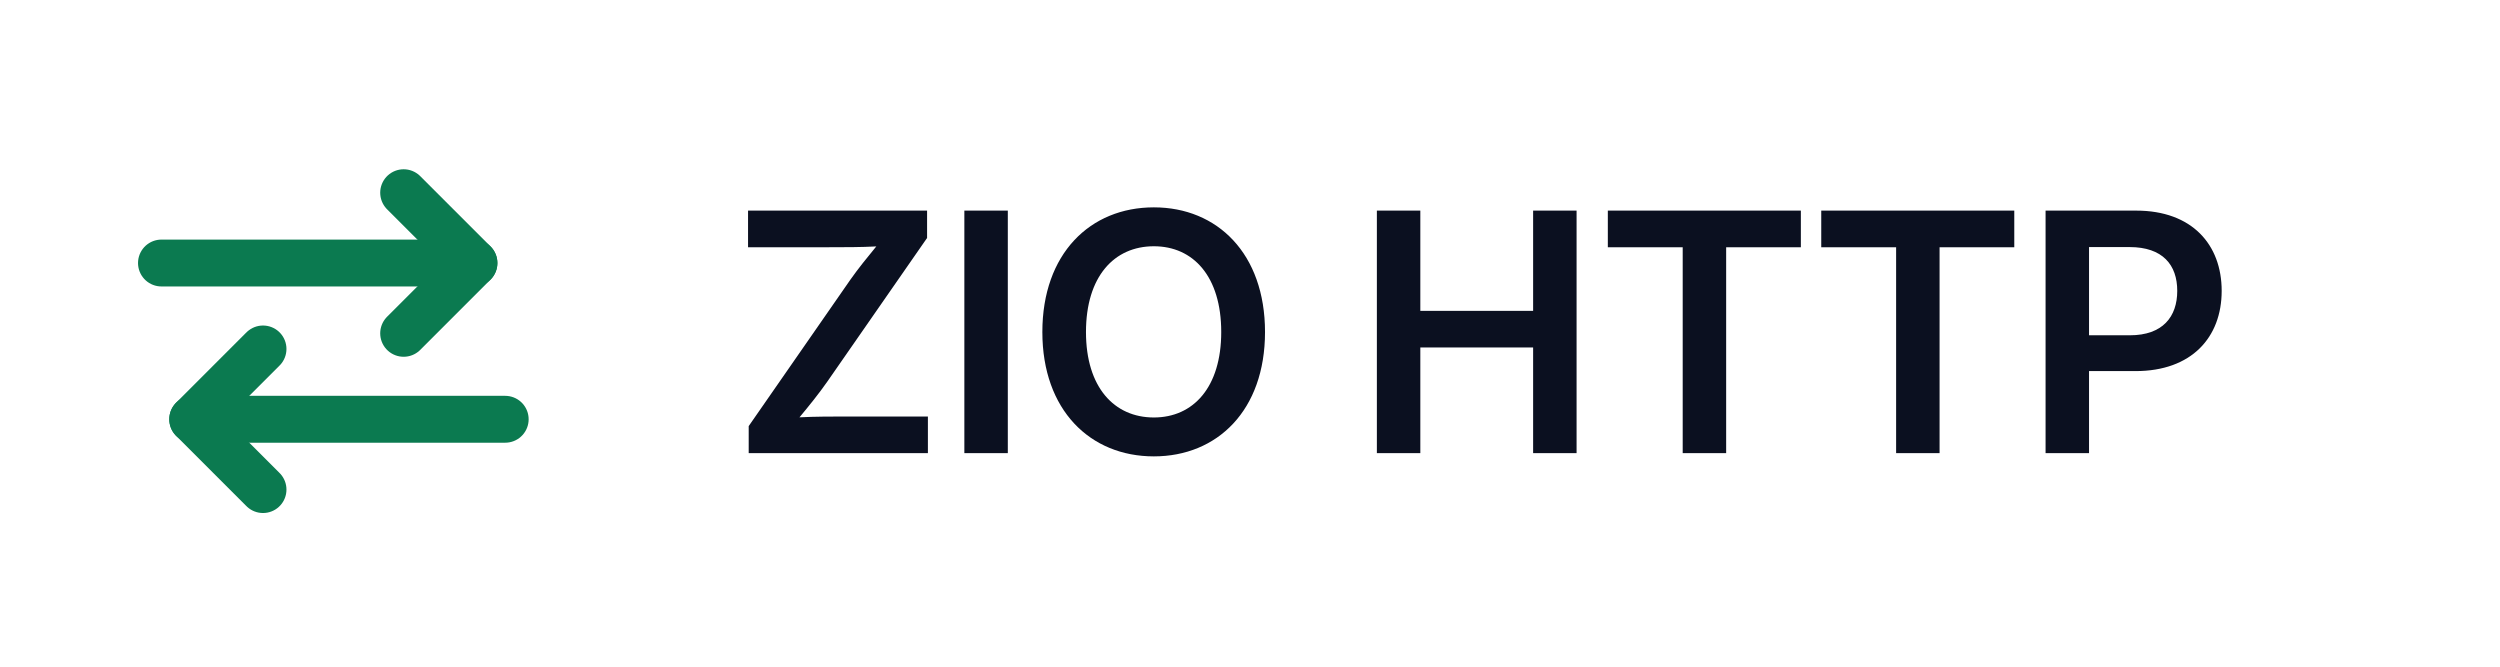
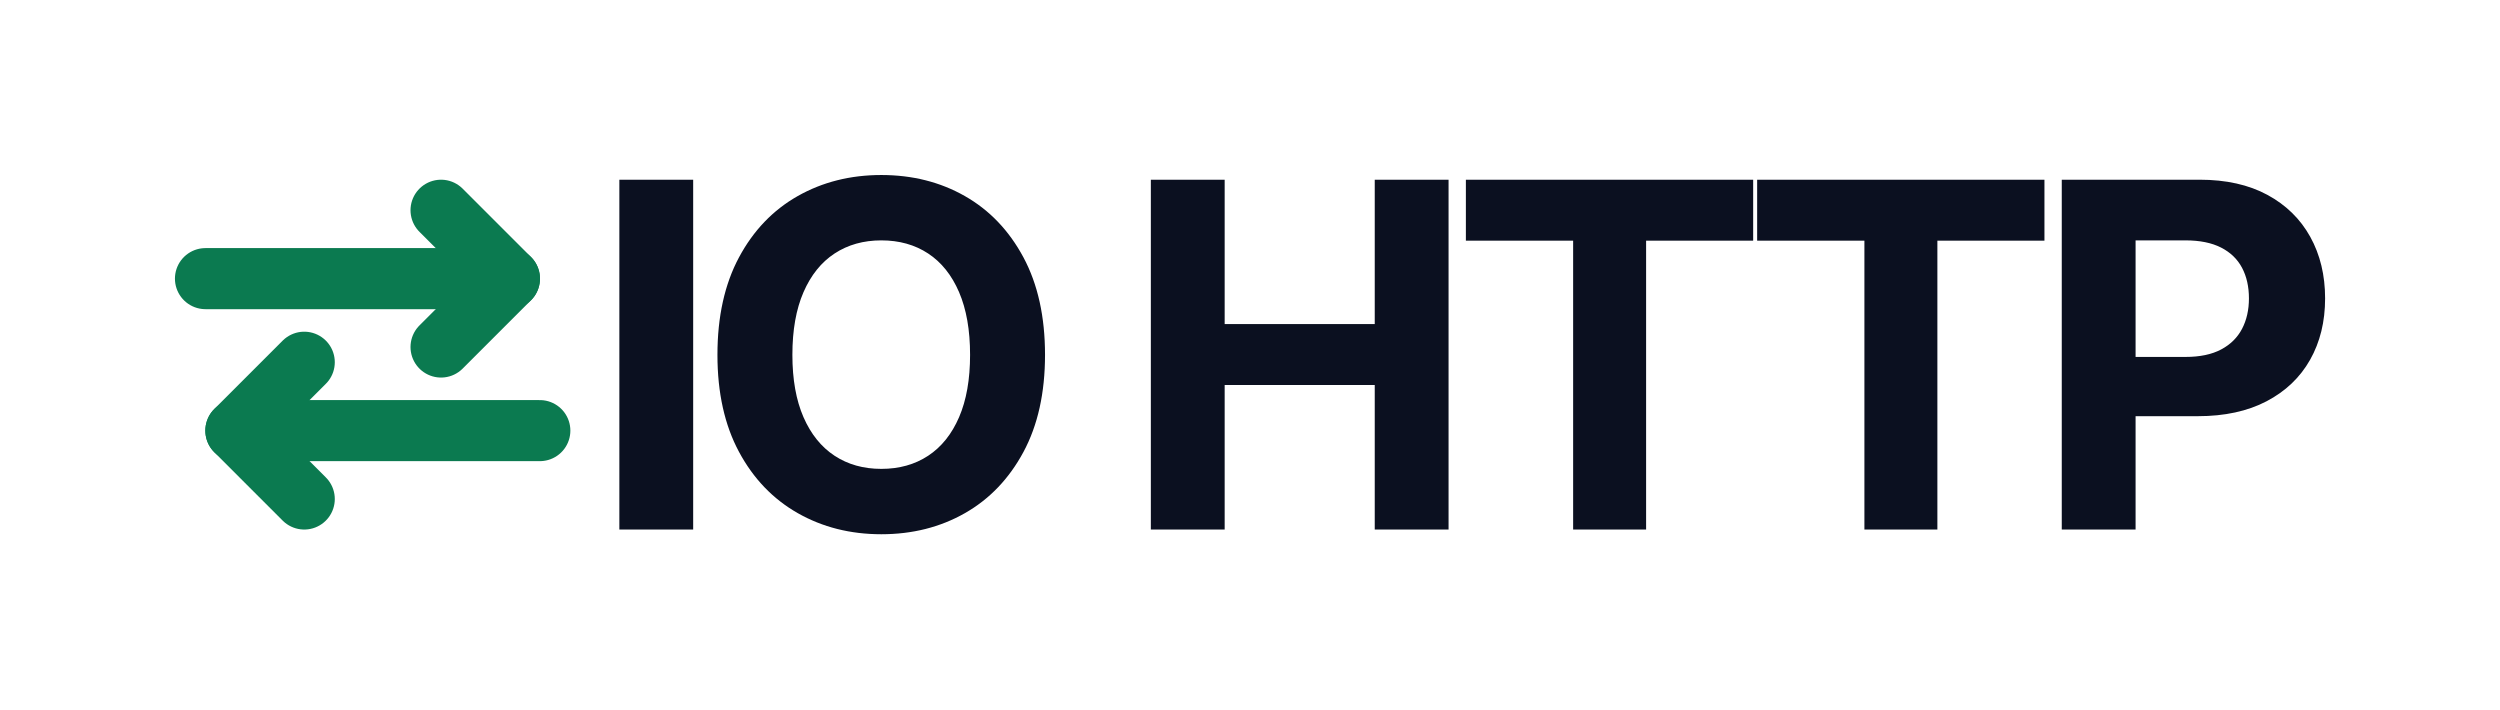
- <svg xmlns="http://www.w3.org/2000/svg" viewBox="0 0 240 64" width="240" height="64" role="img" aria-label="ZIO HTTP">
-   <defs />
-   <g transform="translate(8 8) scale(1.5)" fill="none" stroke="#0B7A50" stroke-width="3" stroke-linecap="round" stroke-linejoin="round">
-     <path d="M5 11.5H25" />
-     <path d="M20.5 7L25 11.5L20.5 16" />
-     <path d="M27 21.5H7" />
-     <path d="M11.5 17L7 21.5L11.5 26" />
+ <svg xmlns="http://www.w3.org/2000/svg" width="225.6" height="64" viewBox="-36.38 -110.11 519.91 147.46" role="img" aria-label="ZIO HTTP">
+   <g transform="translate(0.000 -72.754) scale(3.16073) translate(-2.991 -4.991)">
+     <g fill="none" stroke="#0B7A50" stroke-width="4.018" stroke-linecap="round" stroke-linejoin="round">
+       <path d="M5 11.5H25" />
+       <path d="M20.5 7L25 11.5L20.5 16" />
+       <path d="M27 21.5H7" />
+       <path d="M11.5 17L7 21.5L11.5 26" />
+     </g>
  </g>
-   <text x="70" y="43.5" font-family="'IBM Plex Sans', Inter, 'Helvetica Neue', Arial, sans-serif" font-weight="600" font-size="32" letter-spacing="-0.64" fill="#0B1020" text-anchor="start">ZIO HTTP</text>
+   <path d="M107.775 -72.754V0.0H92.424V-72.754ZM146.904 0.977Q137.246 0.977 129.516 -3.418Q121.787 -7.813 117.304 -16.157Q112.822 -24.502 112.822 -36.328Q112.822 -48.232 117.304 -56.602Q121.787 -64.971 129.516 -69.351Q137.246 -73.73 146.904 -73.73Q156.582 -73.73 164.277 -69.351Q171.972 -64.971 176.46 -56.602Q180.947 -48.232 180.947 -36.328Q180.947 -24.473 176.46 -16.128Q171.972 -7.783 164.277 -3.403Q156.582 0.977 146.904 0.977ZM146.904 -12.617Q152.5 -12.617 156.645 -15.346Q160.791 -18.076 163.076 -23.369Q165.361 -28.662 165.361 -36.328Q165.361 -44.043 163.076 -49.36Q160.791 -54.678 156.645 -57.407Q152.5 -60.137 146.904 -60.137Q141.338 -60.137 137.182 -57.407Q133.027 -54.678 130.717 -49.36Q128.408 -44.043 128.408 -36.328Q128.408 -28.662 130.717 -23.369Q133.027 -18.076 137.182 -15.346Q141.338 -12.617 146.904 -12.617ZM202.955 0.0V-72.754H218.306V-42.734H249.517V-72.754H264.869V0.0H249.517V-30.059H218.306V0.0ZM268.47 -60.078V-72.754H328.216V-60.078H305.951V0.0H290.775V-60.078ZM329.045 -60.078V-72.754H388.791V-60.078H366.525V0.0H351.349V-60.078ZM392.392 0.0V-72.754H421.045Q429.326 -72.754 435.151 -69.604Q440.976 -66.455 444.067 -60.879Q447.158 -55.303 447.158 -48.066Q447.158 -40.82 444.033 -35.298Q440.908 -29.776 434.98 -26.675Q429.052 -23.574 420.674 -23.574H402.392V-35.898H418.154Q422.607 -35.898 425.527 -37.446Q428.447 -38.994 429.883 -41.738Q431.318 -44.482 431.318 -48.066Q431.318 -51.729 429.883 -54.439Q428.447 -57.149 425.517 -58.643Q422.588 -60.137 418.115 -60.137H407.744V0.0Z" fill="#0B1020" />
</svg>
